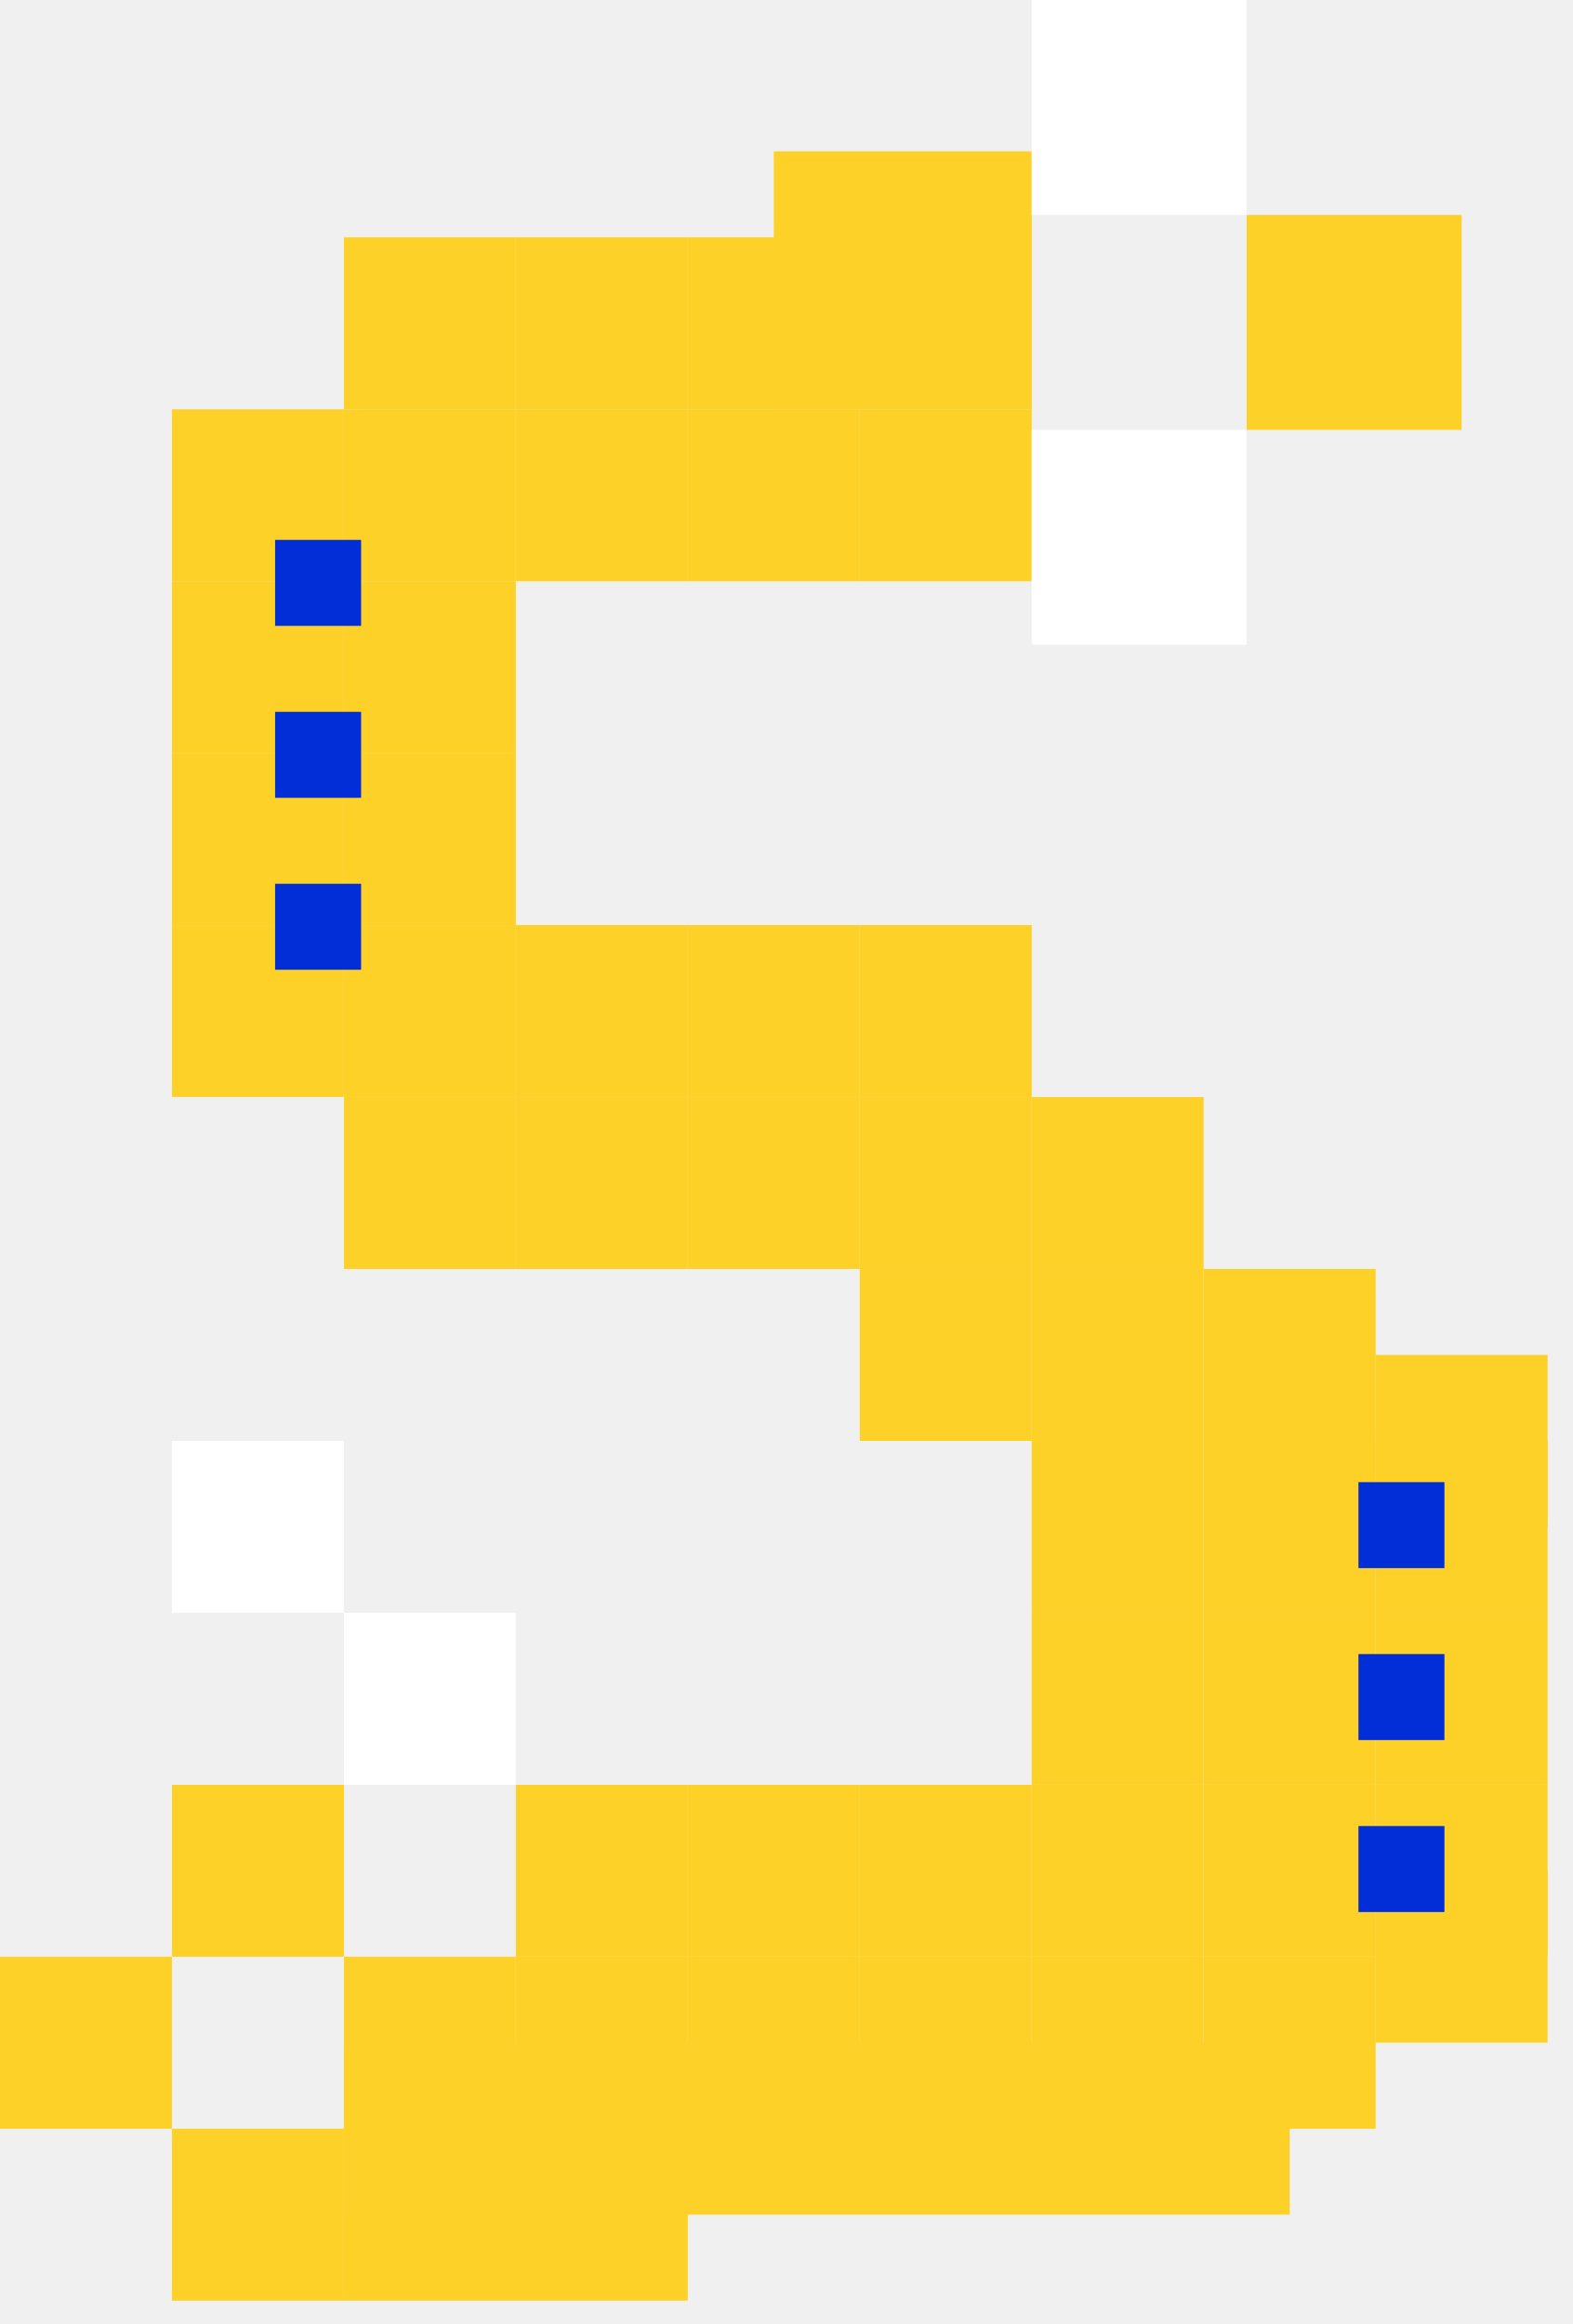
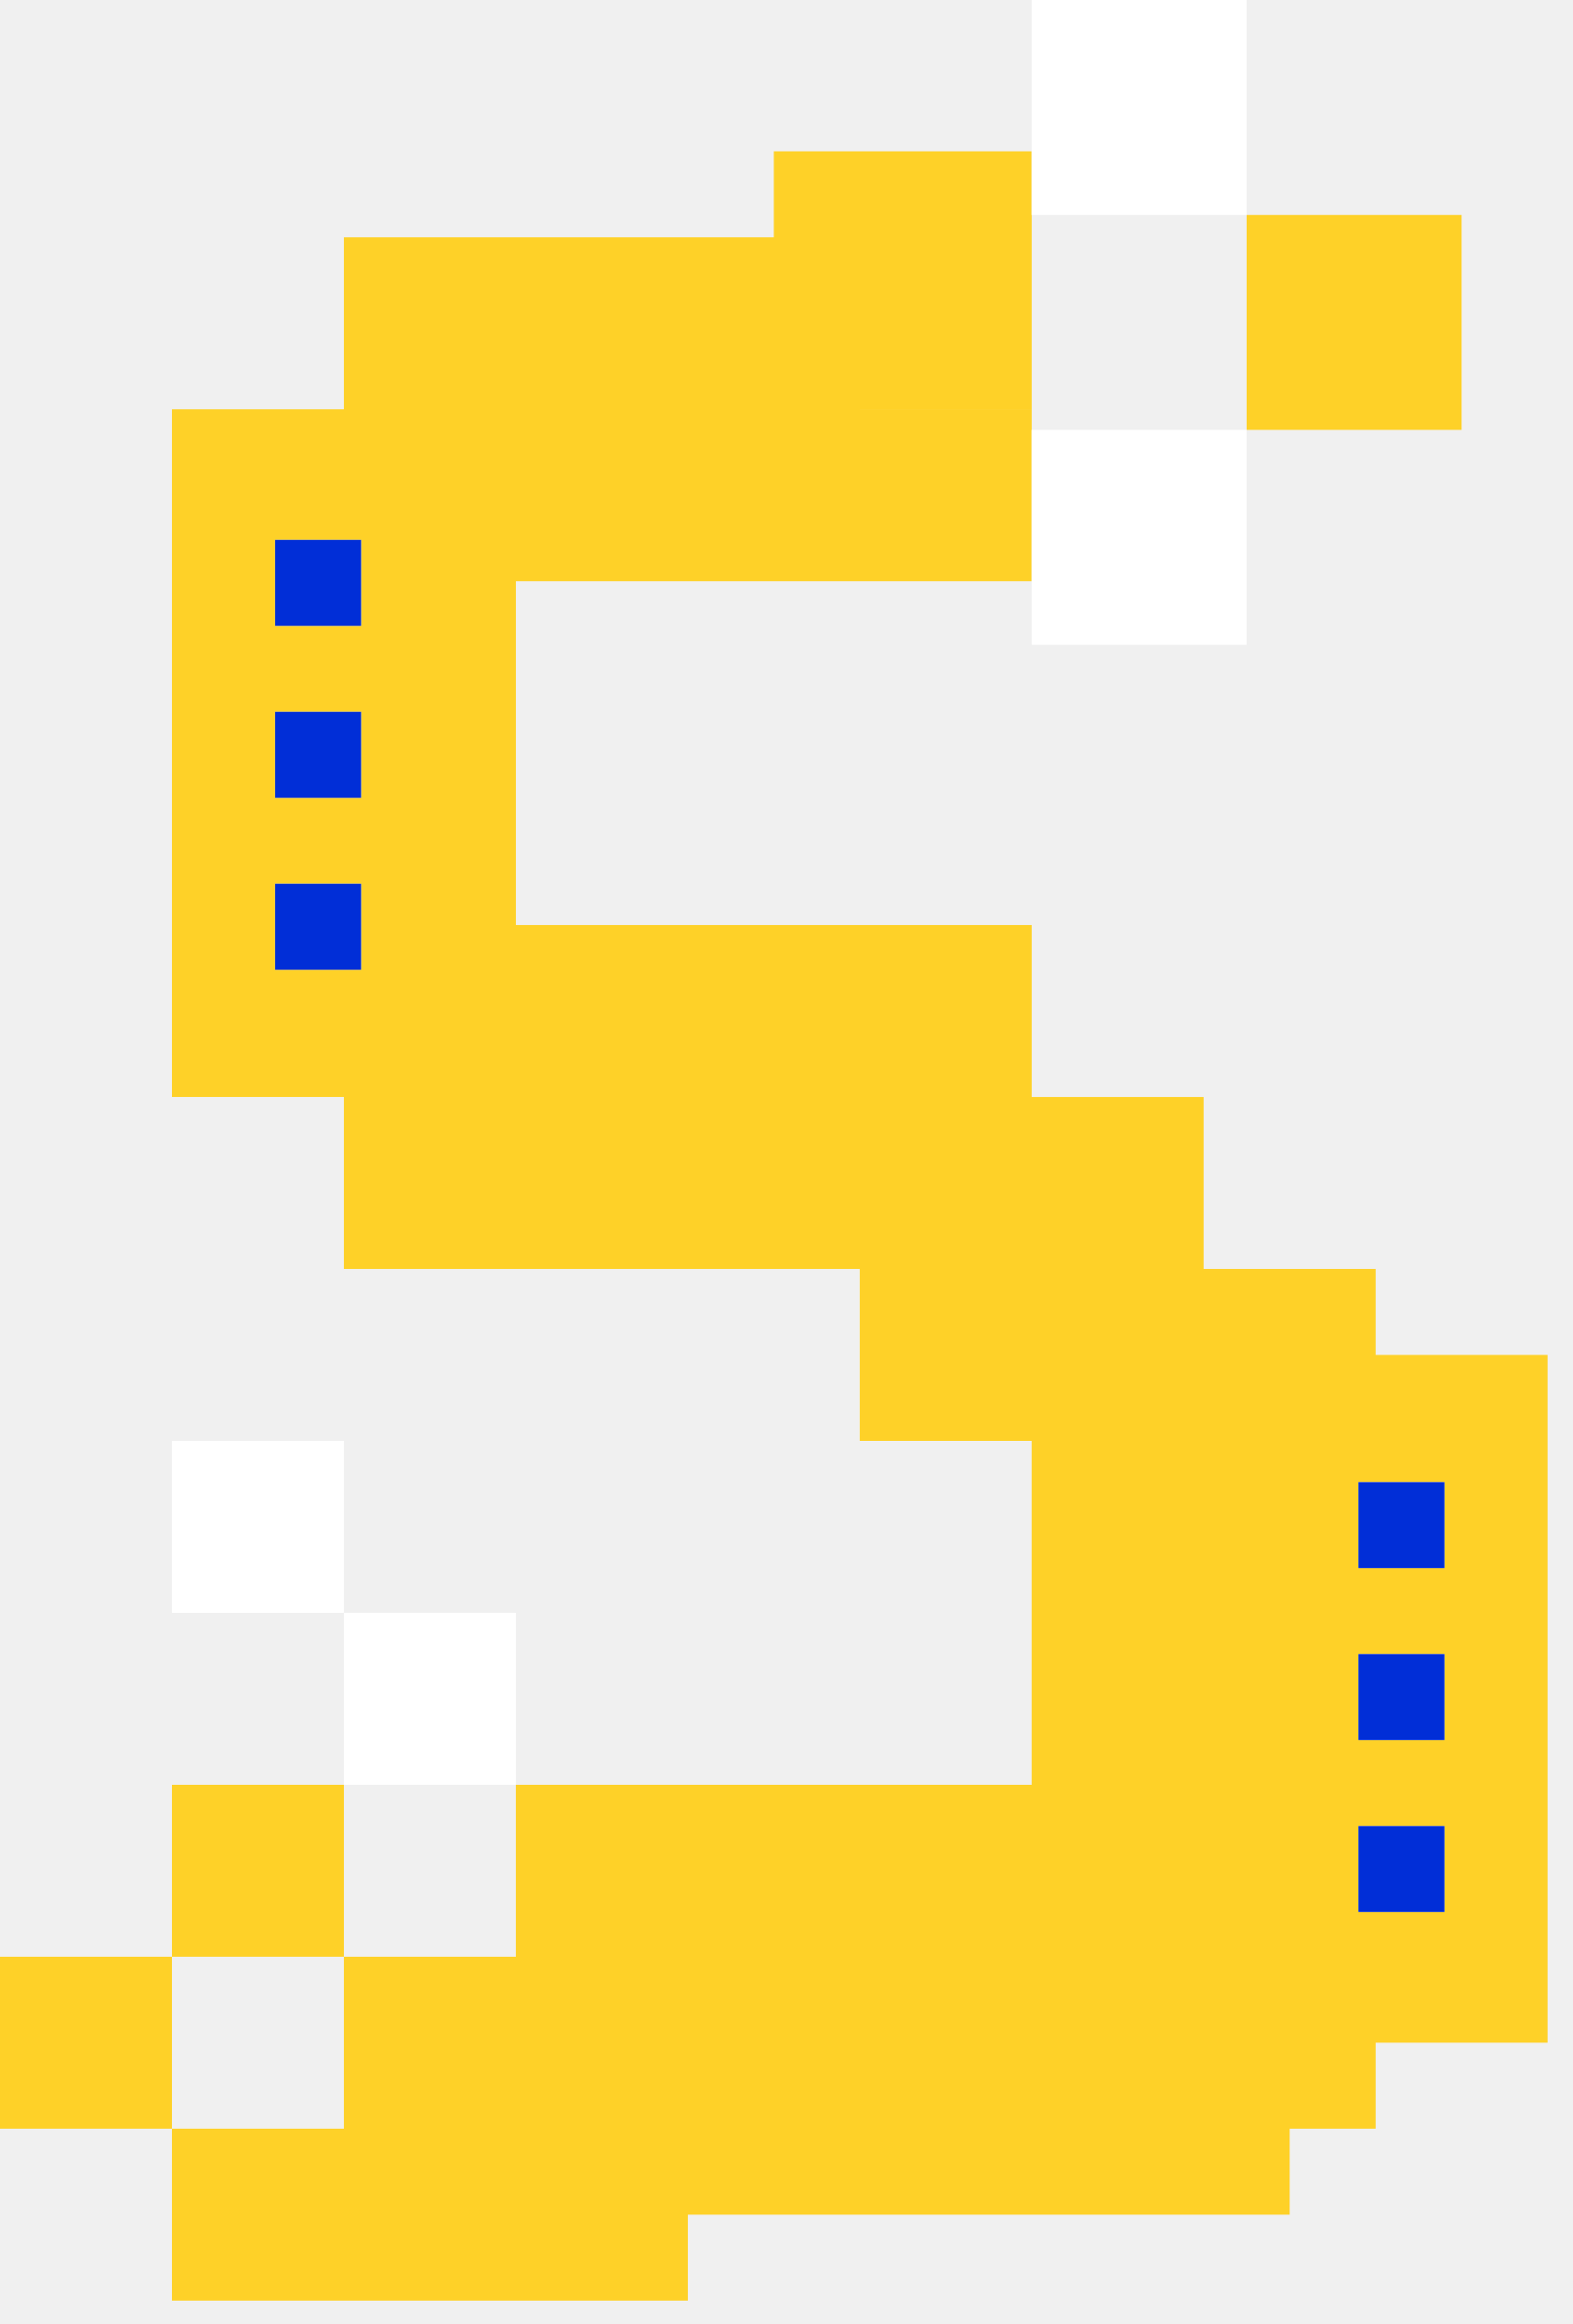
<svg xmlns="http://www.w3.org/2000/svg" width="46" height="68" viewBox="0 0 46 68" fill="none">
-   <rect x="22.64" y="4.428" width="7.547" height="7.547" fill="#FED128" />
-   <rect x="25.155" y="11.975" width="5.031" height="5.031" fill="#FED128" />
-   <rect x="30.185" y="12.578" width="6.289" height="6.289" fill="white" />
-   <rect x="36.474" y="6.289" width="6.289" height="6.289" fill="#FED128" />
-   <rect x="30.185" width="6.289" height="6.289" fill="white" />
-   <rect x="20.124" y="11.975" width="5.031" height="5.031" fill="#FED128" />
-   <rect x="20.124" y="6.943" width="5.031" height="5.031" fill="#FED128" />
-   <rect x="15.093" y="6.943" width="5.031" height="5.031" fill="#FED128" />
-   <rect x="15.093" y="11.975" width="5.031" height="5.031" fill="#FED128" />
-   <rect x="10.062" y="6.943" width="5.031" height="5.031" fill="#FED128" />
-   <rect x="10.062" y="11.975" width="5.031" height="5.031" fill="#FED128" />
-   <rect x="5.031" y="11.975" width="5.031" height="5.031" fill="#FED128" />
-   <rect x="5.031" y="17.006" width="5.031" height="5.031" fill="#FED128" />
-   <rect x="5.031" y="22.035" width="5.031" height="5.031" fill="#FED128" />
-   <rect x="5.031" y="27.066" width="5.031" height="5.031" fill="#FED128" />
-   <rect x="10.062" y="17.006" width="5.031" height="5.031" fill="#FED128" />
-   <rect x="10.062" y="22.035" width="5.031" height="5.031" fill="#FED128" />
-   <rect x="10.062" y="27.066" width="5.031" height="5.031" fill="#FED128" />
-   <rect x="10.062" y="32.098" width="5.031" height="5.031" fill="#FED128" />
-   <rect x="15.093" y="27.066" width="5.031" height="5.031" fill="#FED128" />
-   <rect x="15.093" y="32.098" width="5.031" height="5.031" fill="#FED128" />
-   <rect x="20.124" y="27.066" width="5.031" height="5.031" fill="#FED128" />
-   <rect x="20.124" y="32.098" width="5.031" height="5.031" fill="#FED128" />
-   <rect x="25.155" y="27.066" width="5.031" height="5.031" fill="#FED128" />
-   <rect x="25.155" y="32.098" width="5.031" height="5.031" fill="#FED128" />
-   <rect x="25.155" y="37.129" width="5.031" height="5.031" fill="#FED128" />
-   <rect x="30.185" y="32.098" width="5.031" height="5.031" fill="#FED128" />
-   <rect x="30.185" y="37.129" width="5.031" height="5.031" fill="#FED128" />
-   <rect x="30.185" y="42.16" width="5.031" height="5.031" fill="#FED128" />
-   <rect x="30.185" y="47.191" width="5.031" height="5.031" fill="#FED128" />
-   <rect x="30.185" y="52.223" width="5.031" height="5.031" fill="#FED128" />
-   <rect x="35.218" y="52.223" width="5.031" height="5.031" fill="#FED128" />
-   <rect x="25.155" y="52.223" width="5.031" height="5.031" fill="#FED128" />
-   <rect x="25.155" y="57.254" width="5.031" height="5.031" fill="#FED128" />
-   <rect x="30.185" y="57.254" width="5.031" height="5.031" fill="#FED128" />
-   <rect x="35.218" y="57.254" width="5.031" height="5.031" fill="#FED128" />
-   <rect x="20.124" y="52.223" width="5.031" height="5.031" fill="#FED128" />
-   <rect x="20.124" y="57.254" width="5.031" height="5.031" fill="#FED128" />
-   <rect x="15.093" y="52.223" width="5.031" height="5.031" fill="#FED128" />
-   <rect x="15.093" y="57.254" width="5.031" height="5.031" fill="#FED128" />
-   <rect x="10.062" y="57.254" width="5.031" height="5.031" fill="#FED128" />
-   <rect x="10.062" y="59.77" width="27.671" height="5.031" fill="#FED128" />
-   <rect x="10.062" y="62.285" width="10.062" height="5.031" fill="#FED128" />
-   <rect y="57.254" width="5.031" height="5.031" fill="#FED128" />
-   <rect x="5.031" y="52.223" width="5.031" height="5.031" fill="#FED128" />
-   <rect x="5.031" y="62.285" width="5.031" height="5.031" fill="#FED128" />
-   <rect x="10.062" y="47.191" width="5.031" height="5.031" fill="white" />
-   <rect x="5.031" y="42.16" width="5.031" height="5.031" fill="white" />
-   <rect x="35.218" y="37.129" width="5.031" height="5.031" fill="#FED128" />
-   <rect x="35.218" y="42.16" width="5.031" height="5.031" fill="#FED128" />
-   <rect x="40.248" y="42.16" width="5.031" height="5.031" fill="#FED128" />
-   <rect x="40.248" y="39.645" width="5.031" height="5.031" fill="#FED128" />
-   <rect x="35.218" y="47.191" width="5.031" height="5.031" fill="#FED128" />
-   <rect x="40.248" y="47.191" width="5.031" height="5.031" fill="#FED128" />
-   <rect x="40.248" y="52.223" width="5.031" height="5.031" fill="#FED128" />
-   <rect x="40.248" y="54.738" width="5.031" height="5.031" fill="#FED128" />
-   <rect x="8.049" y="15.797" width="2.516" height="2.516" fill="#012ED7" />
-   <rect x="39.745" y="43.367" width="2.516" height="2.516" fill="#012ED7" />
-   <rect x="8.049" y="20.828" width="2.516" height="2.516" fill="#012ED7" />
-   <rect x="39.745" y="48.398" width="2.516" height="2.516" fill="#012ED7" />
-   <rect x="8.049" y="25.859" width="2.516" height="2.516" fill="#012ED7" />
-   <rect x="39.745" y="53.43" width="2.516" height="2.516" fill="#012ED7" />
+   <path fill="#FED128" fill-rule="evenodd" d="M0 57.254 L5.031 57.254 L5.031 62.285 L0 62.285 Z M5.031 11.975 L10.062 11.975 L10.062 6.943 L22.64 6.943 L22.64 4.428 L30.185 4.428 L30.185 6.289 L30.186 6.289 L30.186 11.974 L25.155 11.974 L25.155 11.975 L30.186 11.975 L30.186 12.578 L30.185 12.578 L30.185 17.006 L15.094 17.006 L15.094 27.066 L30.186 27.066 L30.186 32.098 L35.216 32.098 L35.216 37.129 L40.249 37.129 L40.249 39.645 L45.279 39.645 L45.279 59.769 L40.249 59.769 L40.249 62.285 L37.733 62.285 L37.733 64.801 L20.125 64.801 L20.125 67.316 L5.031 67.316 L5.031 62.285 L10.062 62.285 L10.062 57.254 L15.093 57.254 L15.093 52.223 L30.185 52.223 L30.185 42.16 L25.155 42.16 L25.155 37.129 L10.062 37.129 L10.062 32.097 L5.031 32.097 Z M5.031 52.223 L10.062 52.223 L10.062 57.254 L5.031 57.254 Z M8.049 15.797 L8.049 18.312 L10.565 18.312 L10.565 15.797 Z M8.049 20.828 L8.049 23.344 L10.565 23.344 L10.565 20.828 Z M8.049 25.859 L8.049 28.375 L10.565 28.375 L10.565 25.859 Z M36.474 6.289 L42.763 6.289 L42.763 12.578 L36.474 12.578 Z M39.745 43.367 L39.745 45.883 L42.261 45.883 L42.261 43.367 Z M39.745 48.398 L39.745 50.914 L42.261 50.914 L42.261 48.398 Z M39.745 53.43 L39.745 55.945 L42.261 55.945 L42.261 53.43 Z" />
+   <path fill="#FFFFFF" fill-rule="evenodd" d="M5.031 42.16 L10.062 42.16 L10.062 47.191 L5.031 47.191 Z M10.062 47.191 L15.094 47.191 L15.094 52.222 L10.062 52.222 Z M30.185 0 L36.474 0 L36.474 6.289 L30.185 6.289 Z M30.185 12.578 L36.474 12.578 L36.474 18.867 L30.185 18.867 Z" />
+   <path fill="#012ED7" fill-rule="evenodd" d="M8.049 15.797 L10.565 15.797 L10.565 18.312 L8.049 18.312 Z M8.049 20.828 L10.565 20.828 L10.565 23.344 L8.049 23.344 Z M8.049 25.859 L10.565 25.859 L10.565 28.375 L8.049 28.375 Z M39.745 43.367 L42.261 43.367 L42.261 45.883 L39.745 45.883 Z M39.745 48.398 L42.261 48.398 L42.261 50.914 L39.745 50.914 Z M39.745 53.43 L42.261 53.43 L42.261 55.945 L39.745 55.945 Z" />
</svg>
